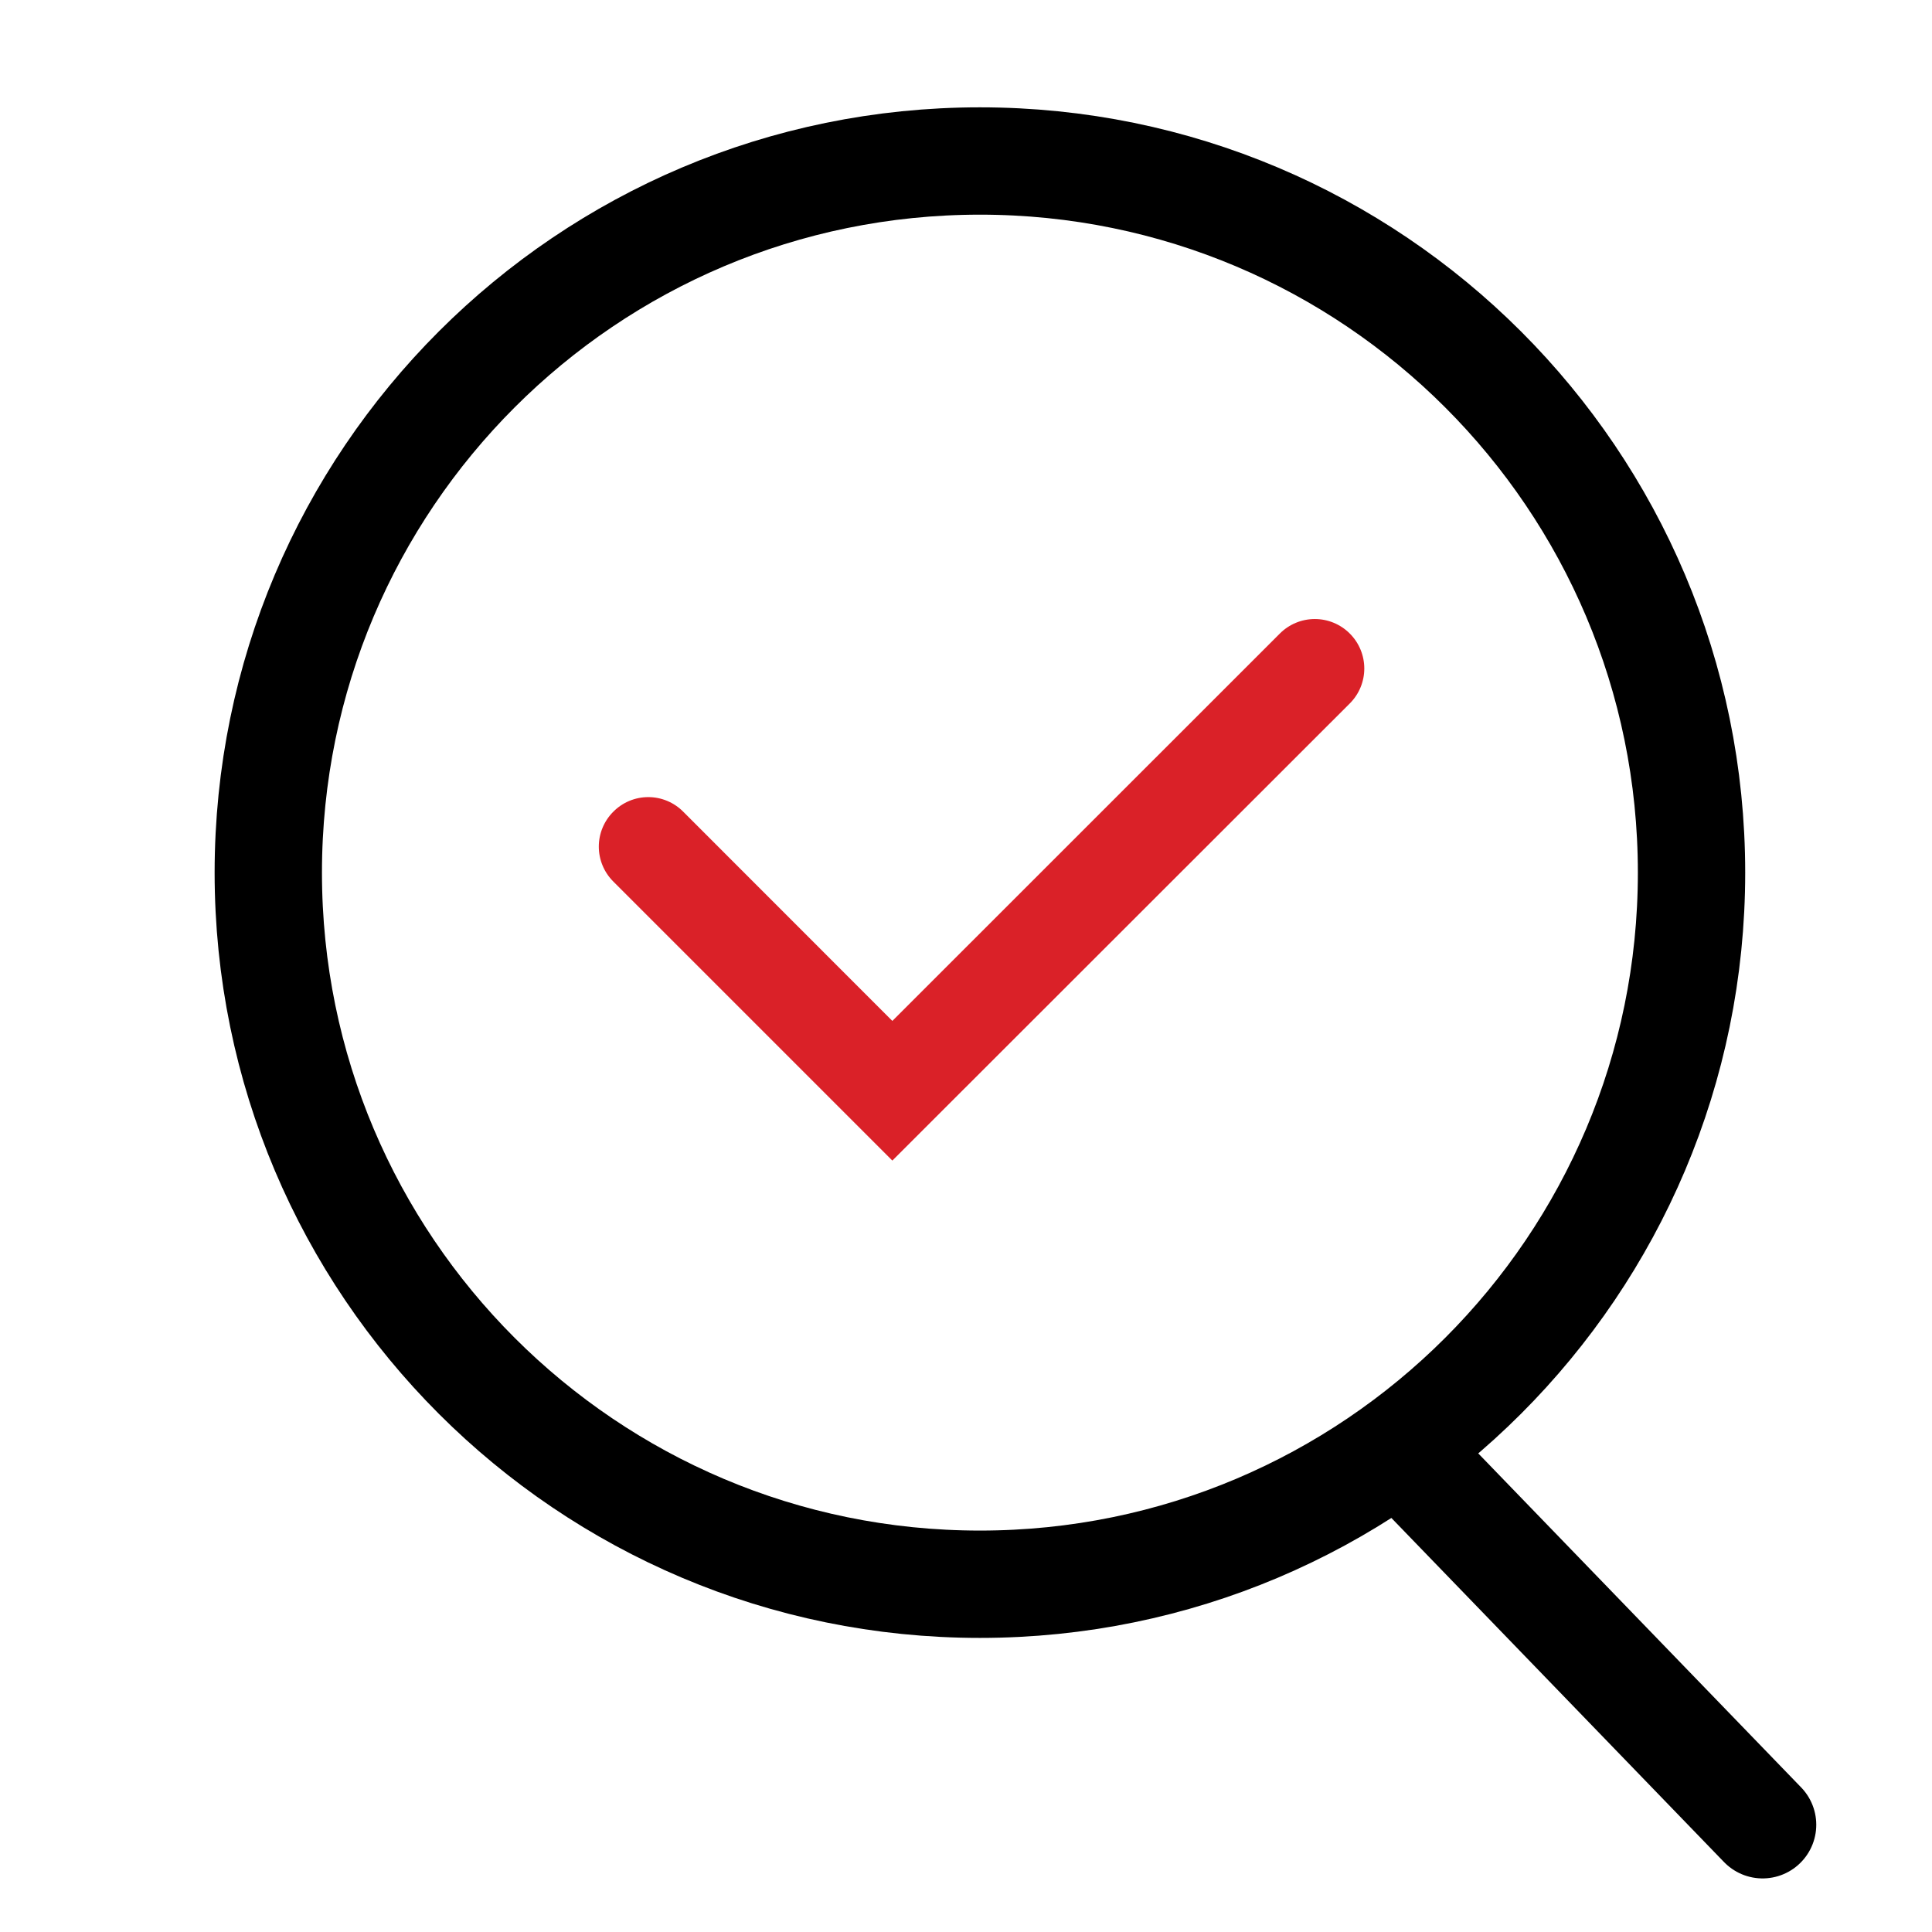
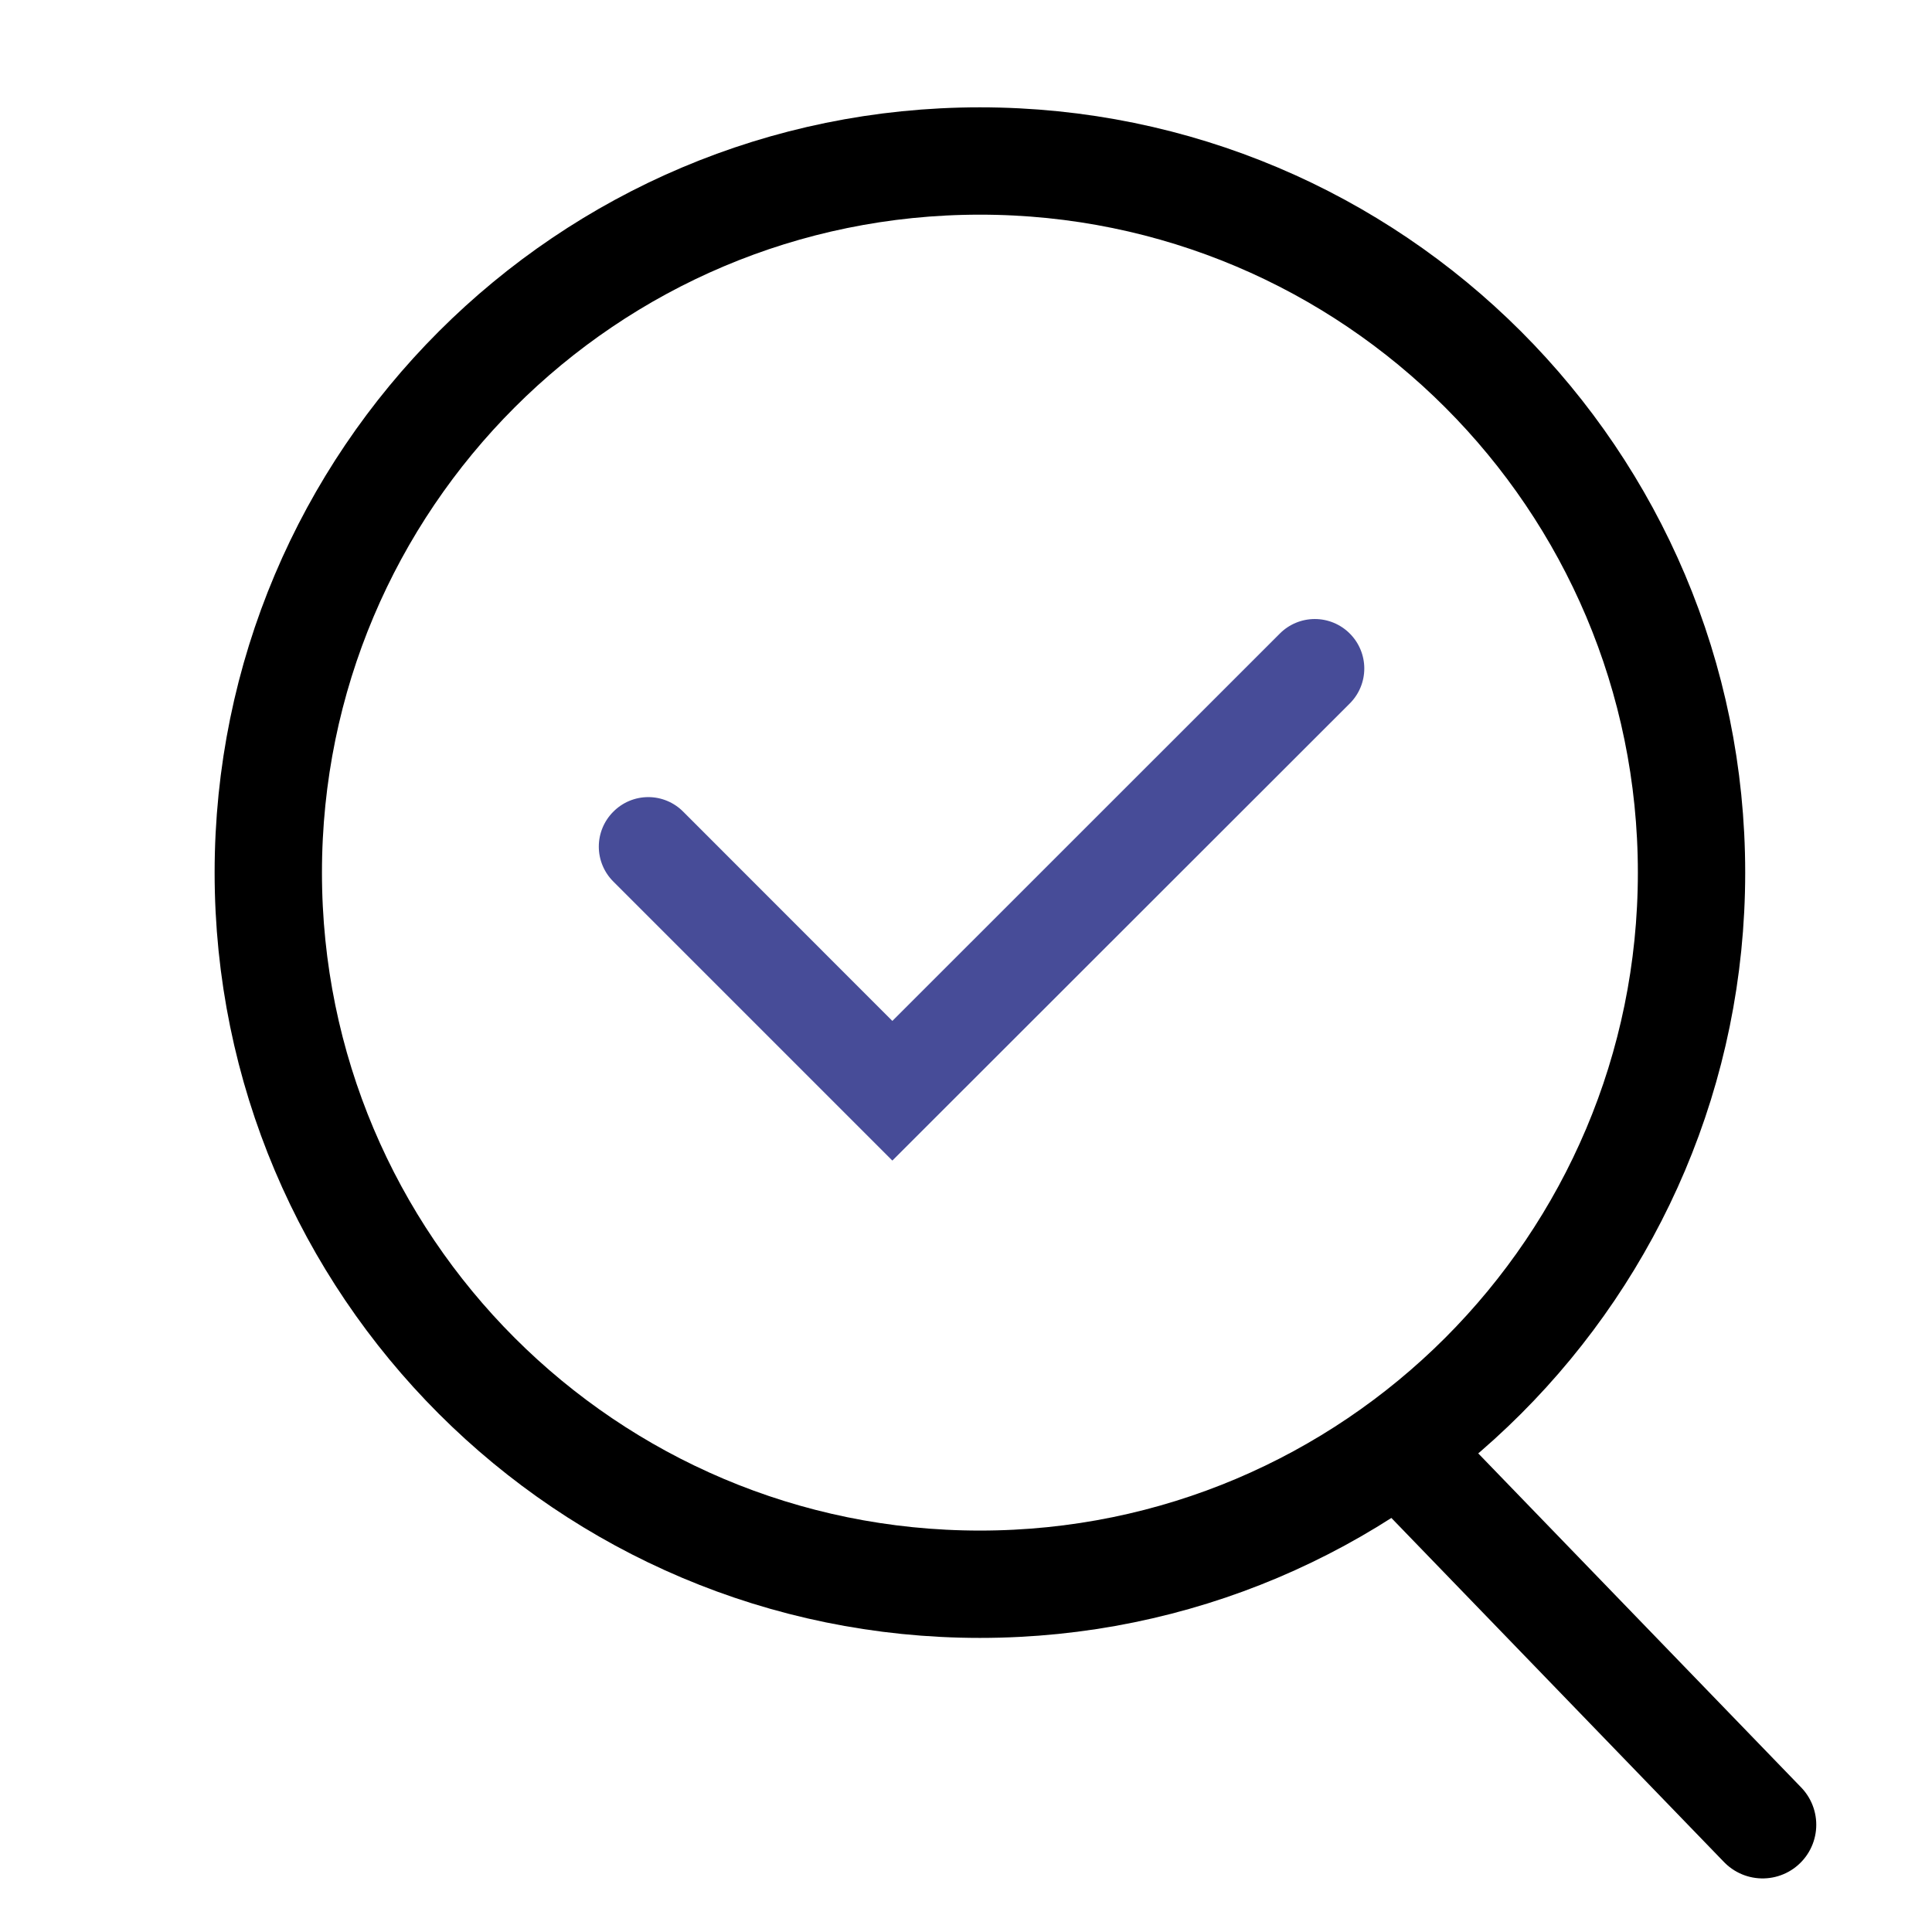
<svg xmlns="http://www.w3.org/2000/svg" width="18" height="18" viewBox="0 0 18 18">
-   <defs>
-     <style>
-             .cls-4{fill:none}
-         </style>
-   </defs>
  <g id="icon_info" transform="translate(9288.6 17400)">
    <g id="그룹_109428" data-name="그룹 109428" transform="translate(9.4 -2)">
-       <g id="타원_271" data-name="타원 271" transform="translate(-9296 -17397)" style="stroke-miterlimit:10;stroke:#000;fill:none">
-         <circle cx="7.13" cy="7.13" r="7.13" style="stroke:none" />
-         <circle class="cls-4" cx="7.13" cy="7.13" r="6.63" />
+       <g id="타원_271" data-name="타원 271" transform="translate(-9296 -17397)" fill="none" stroke="#000" stroke-miterlimit="10" stroke-width="1">
+         <circle cx="7.13" cy="7.13" r="7.13" stroke="none" />
+         <circle cx="7.13" cy="7.13" r="6.63" fill="none" />
      </g>
-       <path id="패스_36301" data-name="패스 36301" d="m196.906-10393.822-2.6-2.6a.459.459 0 0 1 0-.65.458.458 0 0 1 .652 0l1.948 1.949 3.61-3.609a.46.46 0 0 1 .652 0 .46.46 0 0 1 0 .651z" transform="translate(-9486.592 -6993.365)" style="fill:#da2128" />
-       <path id="선_138" data-name="선 138" transform="translate(-9284.713 -17384.242)" style="stroke-linecap:round;stroke:#000;fill:none" d="m0 0 3.135 3.243" />
+       <path id="패스_36301" data-name="패스 36301" d="M196.906-10393.822l-2.6-2.6a.459.459,0,0,1,0-.65.458.458,0,0,1,.652,0l1.948,1.949,3.61-3.609a.46.46,0,0,1,.652,0,.46.46,0,0,1,0,.651Z" transform="translate(-9486.592 -6993.365)" fill="#474c98" />
+       <line id="선_138" data-name="선 138" x2="3.135" y2="3.243" transform="translate(-9284.713 -17384.242)" fill="none" stroke="#000" stroke-linecap="round" stroke-width="1" />
    </g>
-     <path id="사각형_3528" data-name="사각형 3528" class="cls-4" transform="translate(-9288.6 -17400)" d="M0 0h18v18H0z" />
+     <rect id="사각형_3528" data-name="사각형 3528" width="18" height="18" transform="translate(-9288.6 -17400)" fill="none" />
  </g>
</svg>
